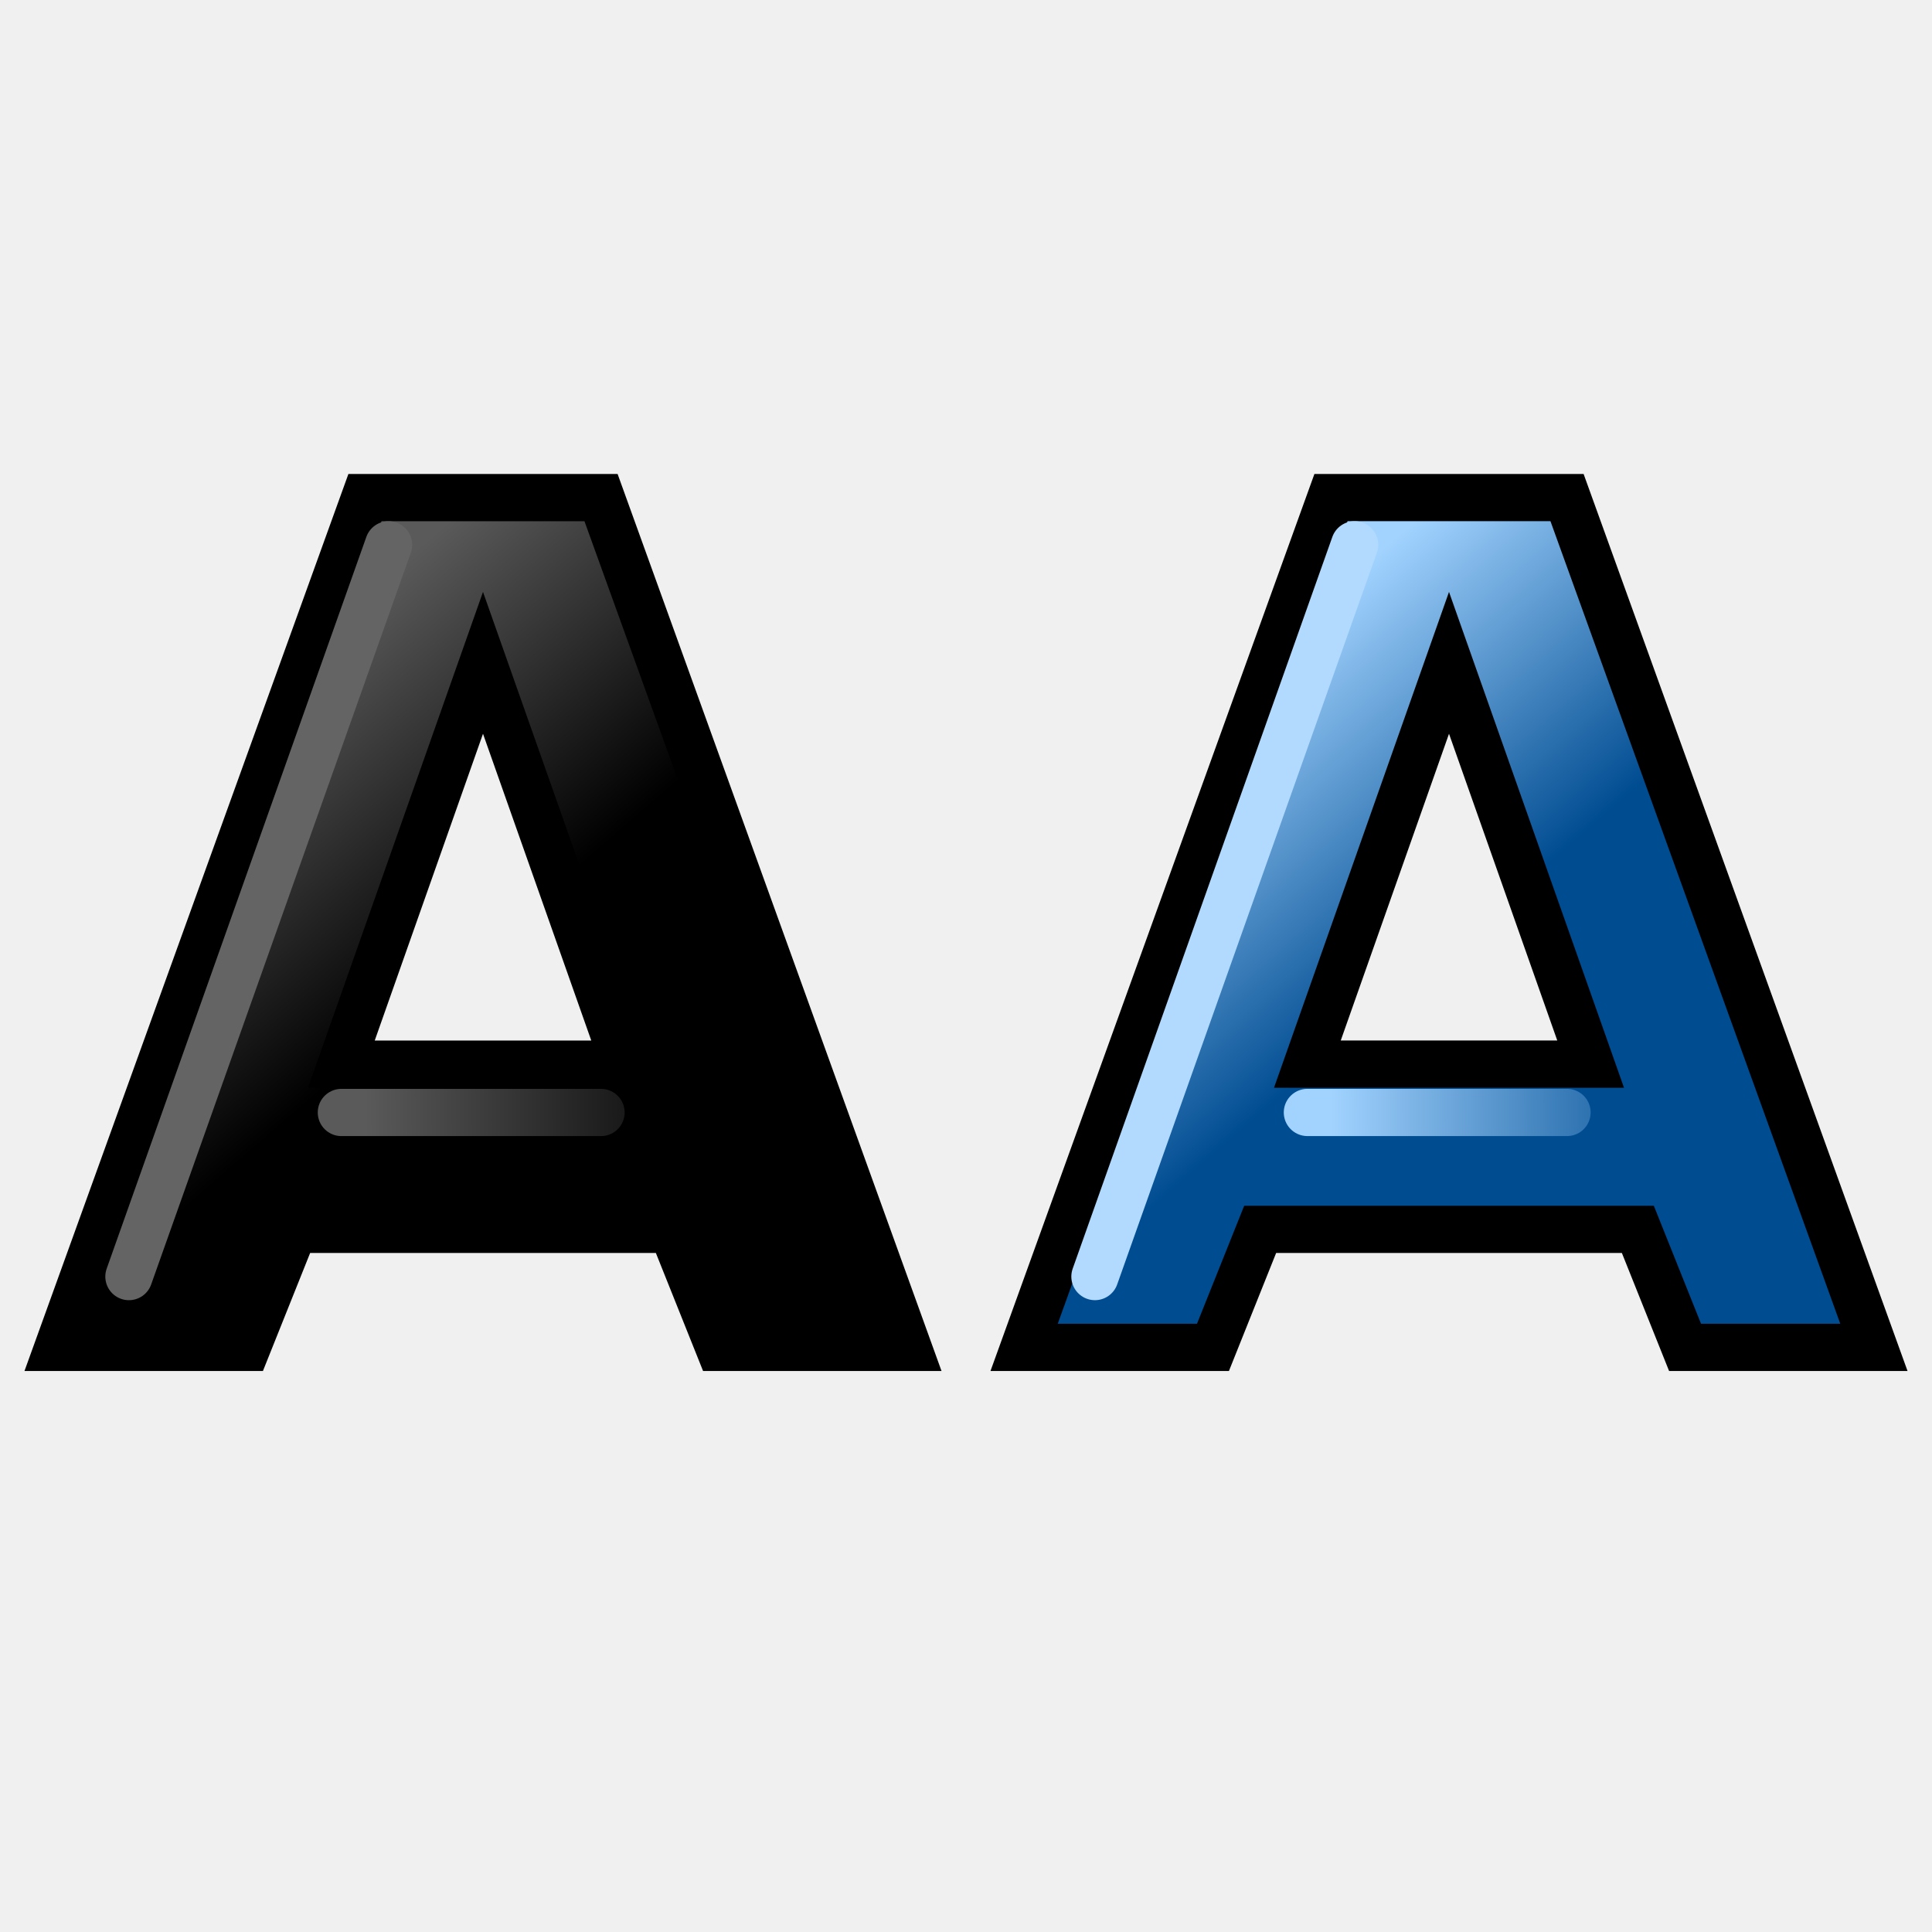
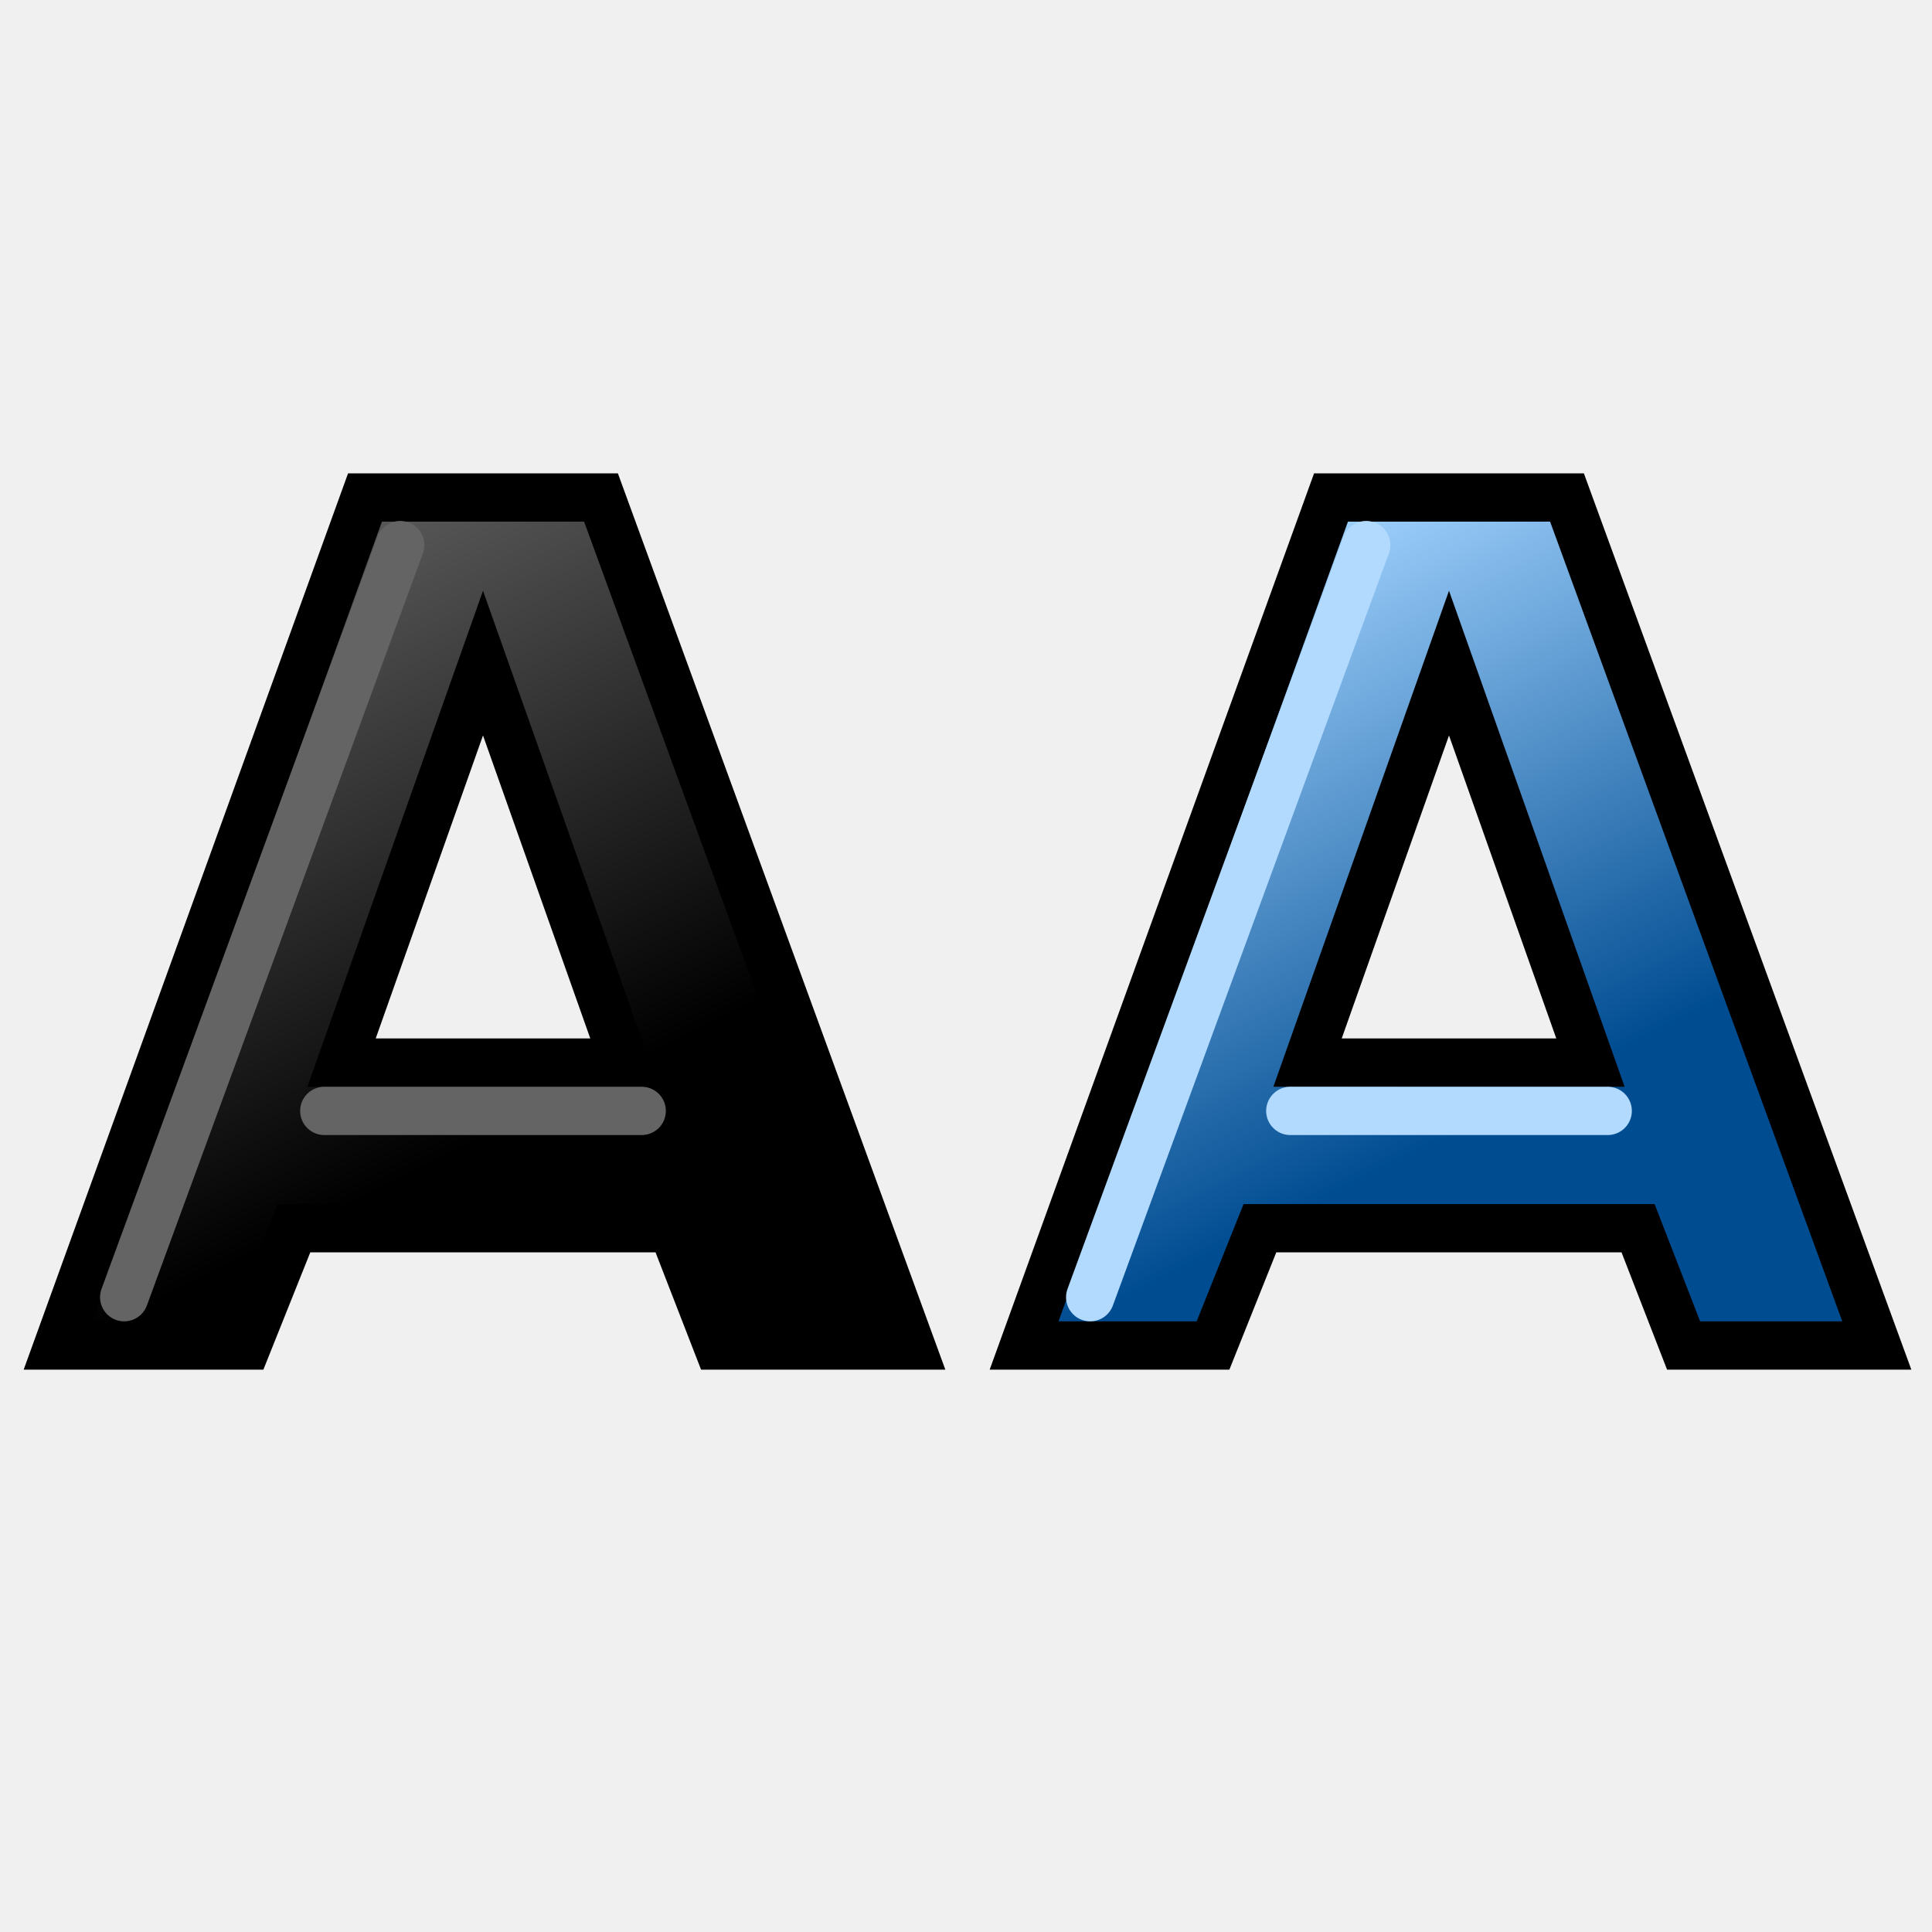
- <svg xmlns="http://www.w3.org/2000/svg" xmlns:xlink="http://www.w3.org/1999/xlink" id="svg1" width="28" height="28">
+ <svg xmlns="http://www.w3.org/2000/svg" xmlns:xlink="http://www.w3.org/1999/xlink" width="28" height="28">
  <defs id="defs3">
-     <linearGradient id="linearGradient4698">
-       <stop id="stop4700-5" offset="0" style="stop-color:#a2d3ff;stop-opacity:1" />
-       <stop id="stop4702-2" offset="1" style="stop-color:#004c91;stop-opacity:1" />
+     <linearGradient id="vectorGradientBlack">
+       <stop offset="0" style="stop-color:#5a5a5a" />
+       <stop offset="1" style="stop-color:black" />
    </linearGradient>
-     <linearGradient gradientUnits="userSpaceOnUse" id="linearGradient12388" x1="31.372" x2="36.187" xlink:href="#linearGradient4698" y1="132.946" y2="138.5" />
-     <linearGradient gradientTransform="translate(-1.5,7.5244)" gradientUnits="userSpaceOnUse" id="linearGradient12392" x1="34.519" x2="42.183" xlink:href="#linearGradient4698" y1="137.517" y2="137.474" />
-     <linearGradient gradientUnits="userSpaceOnUse" id="linearGradient5857" x1="31.372" x2="36.187" xlink:href="#linearGradient5704" y1="132.946" y2="138.5" />
-     <radialGradient cx="35.25" cy="142.524" fx="35.25" fy="142.524" gradientTransform="matrix(1,0,0,0.153846,0,120.5976)" gradientUnits="userSpaceOnUse" id="radialGradient12390" r="3.25" xlink:href="#linearGradient4698" />
-     <linearGradient id="linearGradient5704">
-       <stop id="stop5706" offset="0" style="stop-color:#5a5a5a;stop-opacity:1" />
-       <stop id="stop5708" offset="1" style="stop-color:#000000;stop-opacity:1" />
+     <linearGradient gradientUnits="userSpaceOnUse" id="linearGradientBlack" x1="4" x2="8" xlink:href="#vectorGradientBlack" y1="8" y2="16" />
+     <linearGradient id="vectorGradientBlue">
+       <stop offset="0" style="stop-color:#a2d3ff" />
+       <stop offset="1" style="stop-color:#004c91" />
    </linearGradient>
-     <linearGradient gradientTransform="translate(-1.5,7.5244)" gradientUnits="userSpaceOnUse" id="linearGradient5859" x1="34.519" x2="42.183" xlink:href="#linearGradient5704" y1="137.517" y2="137.474" />
+     <linearGradient gradientUnits="userSpaceOnUse" id="linearGradientBlue" x1="4" x2="8" xlink:href="#vectorGradientBlue" y1="8" y2="16" />
  </defs>
-   <g id="text_letter_spacing" transform="matrix(0.942859,0,0,0.942859,-1235.403,-48.07579)">
-     <g id="g7621" transform="matrix(0.992487,0,0,0.989897,10.11498,1.557598)">
-       <rect height="30" id="rect6706" style="fill:none" width="29.922" x="1310" y="49.936" />
+   <g id="text_letter_spacing">
+     <g style="stroke-width:0.7px">
+       <path d="m 5.29,7.21 h 3.42 l 4.49,12.29 h -2.8 l -0.66,-1.7 h -5.48 l -0.68,1.7 h -2.738 z m 3.76,8.19 -2.05,-5.79 -2.05,5.79 z" style="fill:url(#linearGradientBlack);stroke:black" />
+       <path d="m 5.8,7.9 -4,10.9" style="fill:none;stroke:#646464;stroke-linecap:round" />
+       <path d="m 9.3,16.1 -4.6,0" style="fill:none;stroke:#646464;stroke-linecap:round" />
    </g>
-     <g id="g11383" transform="translate(-0.306361)">
-       <g id="use11377" transform="matrix(0.7256886,0,0,0.7256886,1292.242,-35.33869)">
-         <path d="M 33,129.5 38,129.5 44.5,147.5 40.5,147.5 39.5,145 31.5,145 30.5,147.5 26.5,147.5 33,129.5 Z M 38.5,141.5 35.5,133 32.5,141.5 38.5,141.5 Z" id="text2410" style="fill:url(#linearGradient5857);stroke:#000000" />
-         <path d="M 33.5,130.5 28,146" id="path5817" style="fill:#ffffff;fill-opacity:0.75;fill-rule:evenodd;stroke:#646464;stroke-width:1px;stroke-linecap:round" />
-         <path d="M 38,142.524 32.5,142.524" id="path5828" style="fill:#ffffff;fill-opacity:0.75;fill-rule:evenodd;stroke:url(#linearGradient5859);stroke-width:1px;stroke-linecap:round" />
-       </g>
-       <g id="use11379" transform="matrix(0.7256769,0,0,0.7256769,1307.091,-35.33727)">
-         <path d="M 33,129.5 38,129.5 44.5,147.5 40.5,147.5 39.5,145 31.5,145 30.5,147.5 26.5,147.5 33,129.5 Z M 38.5,141.5 35.5,133 32.5,141.5 38.5,141.5 Z" id="path3815" style="fill:url(#linearGradient12388);stroke:#000000" />
-         <path d="M 33.5,130.5 28,146" id="path3817" style="fill:#ffffff;fill-opacity:0.75;fill-rule:evenodd;stroke:#b2dafe;stroke-width:1px;stroke-linecap:round" />
-         <path d="M 38,142.524 32.5,142.524" id="path3819" style="fill:url(#radialGradient12390);fill-opacity:0.75;fill-rule:evenodd;stroke:url(#linearGradient12392);stroke-width:1px;stroke-linecap:round" />
-       </g>
+     <g style="stroke-width:0.7px" transform="translate(14,0)">
+       <path d="m 5.29,7.21 h 3.42 l 4.49,12.29 h -2.8 l -0.66,-1.7 h -5.48 l -0.68,1.7 h -2.738 z m 3.76,8.19 -2.05,-5.79 -2.05,5.79 z" style="fill:url(#linearGradientBlue);stroke:black" />
+       <path d="m 5.8,7.9 -4,10.9" style="fill:none;stroke:#b2dafe;stroke-linecap:round" />
+       <path d="m 9.3,16.1 -4.6,0" style="fill:none;stroke:#b2dafe;stroke-linecap:round" />
    </g>
  </g>
</svg>
